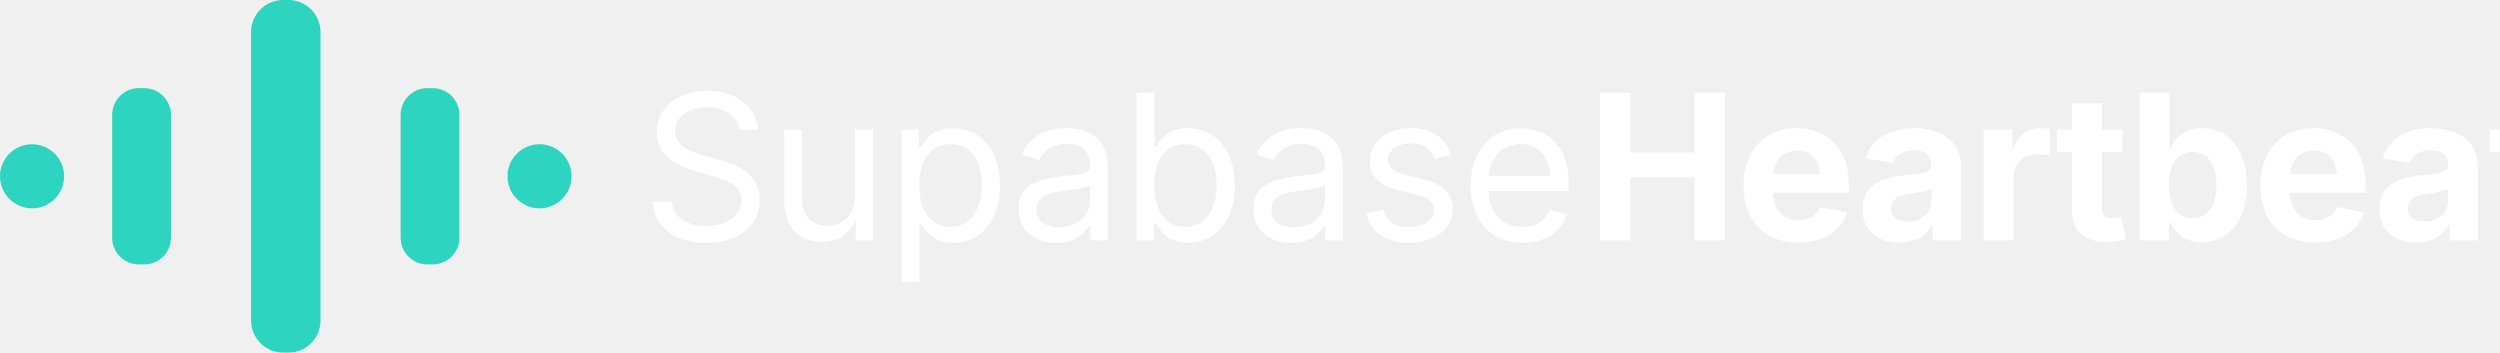
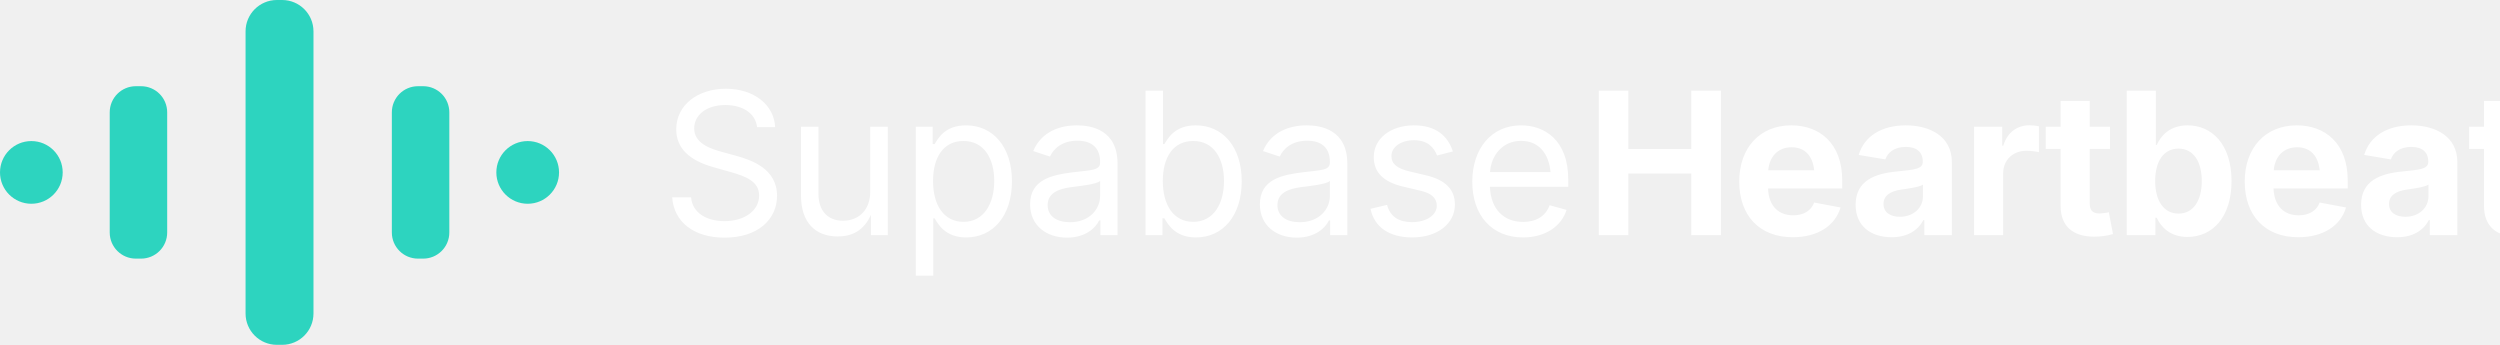
- <svg xmlns="http://www.w3.org/2000/svg" width="936" height="132" viewBox="0 0 936 132" role="img" aria-labelledby="title desc">
+ <svg xmlns="http://www.w3.org/2000/svg" width="957" height="132" viewBox="0 0 957 132" role="img" aria-labelledby="title desc">
  <g fill="#2DD4BF">
    <circle cx="12.00" cy="66.00" r="12.00" />
    <rect x="42.00" y="33.00" width="22.00" height="66.00" rx="10" />
    <rect x="94.00" y="0" width="26" height="132.00" rx="12" />
    <rect x="150.00" y="33.00" width="22.00" height="66.00" rx="10" />
    <circle cx="202.00" cy="66.00" r="12.00" />
  </g>
-   <text x="240" y="90" font-family="Inter, Arial, Helvetica, sans-serif" font-size="76" font-weight="400" fill="#FFFFFF" letter-spacing="-1">Supabase</text>
-   <text x="594" y="90" font-family="Inter, Arial, Helvetica, sans-serif" font-size="76" font-weight="700" fill="#FFFFFF" letter-spacing="-1">Heartbeat</text>
+   <text x="253" y="90" font-family="Inter, Arial, Helvetica, sans-serif" font-size="76" font-weight="400" fill="#FFFFFF" letter-spacing="-1">Supabase</text>
+   <text x="607" y="90" font-family="Inter, Arial, Helvetica, sans-serif" font-size="76" font-weight="700" fill="#FFFFFF" letter-spacing="-1">Heartbeat</text>
</svg>
